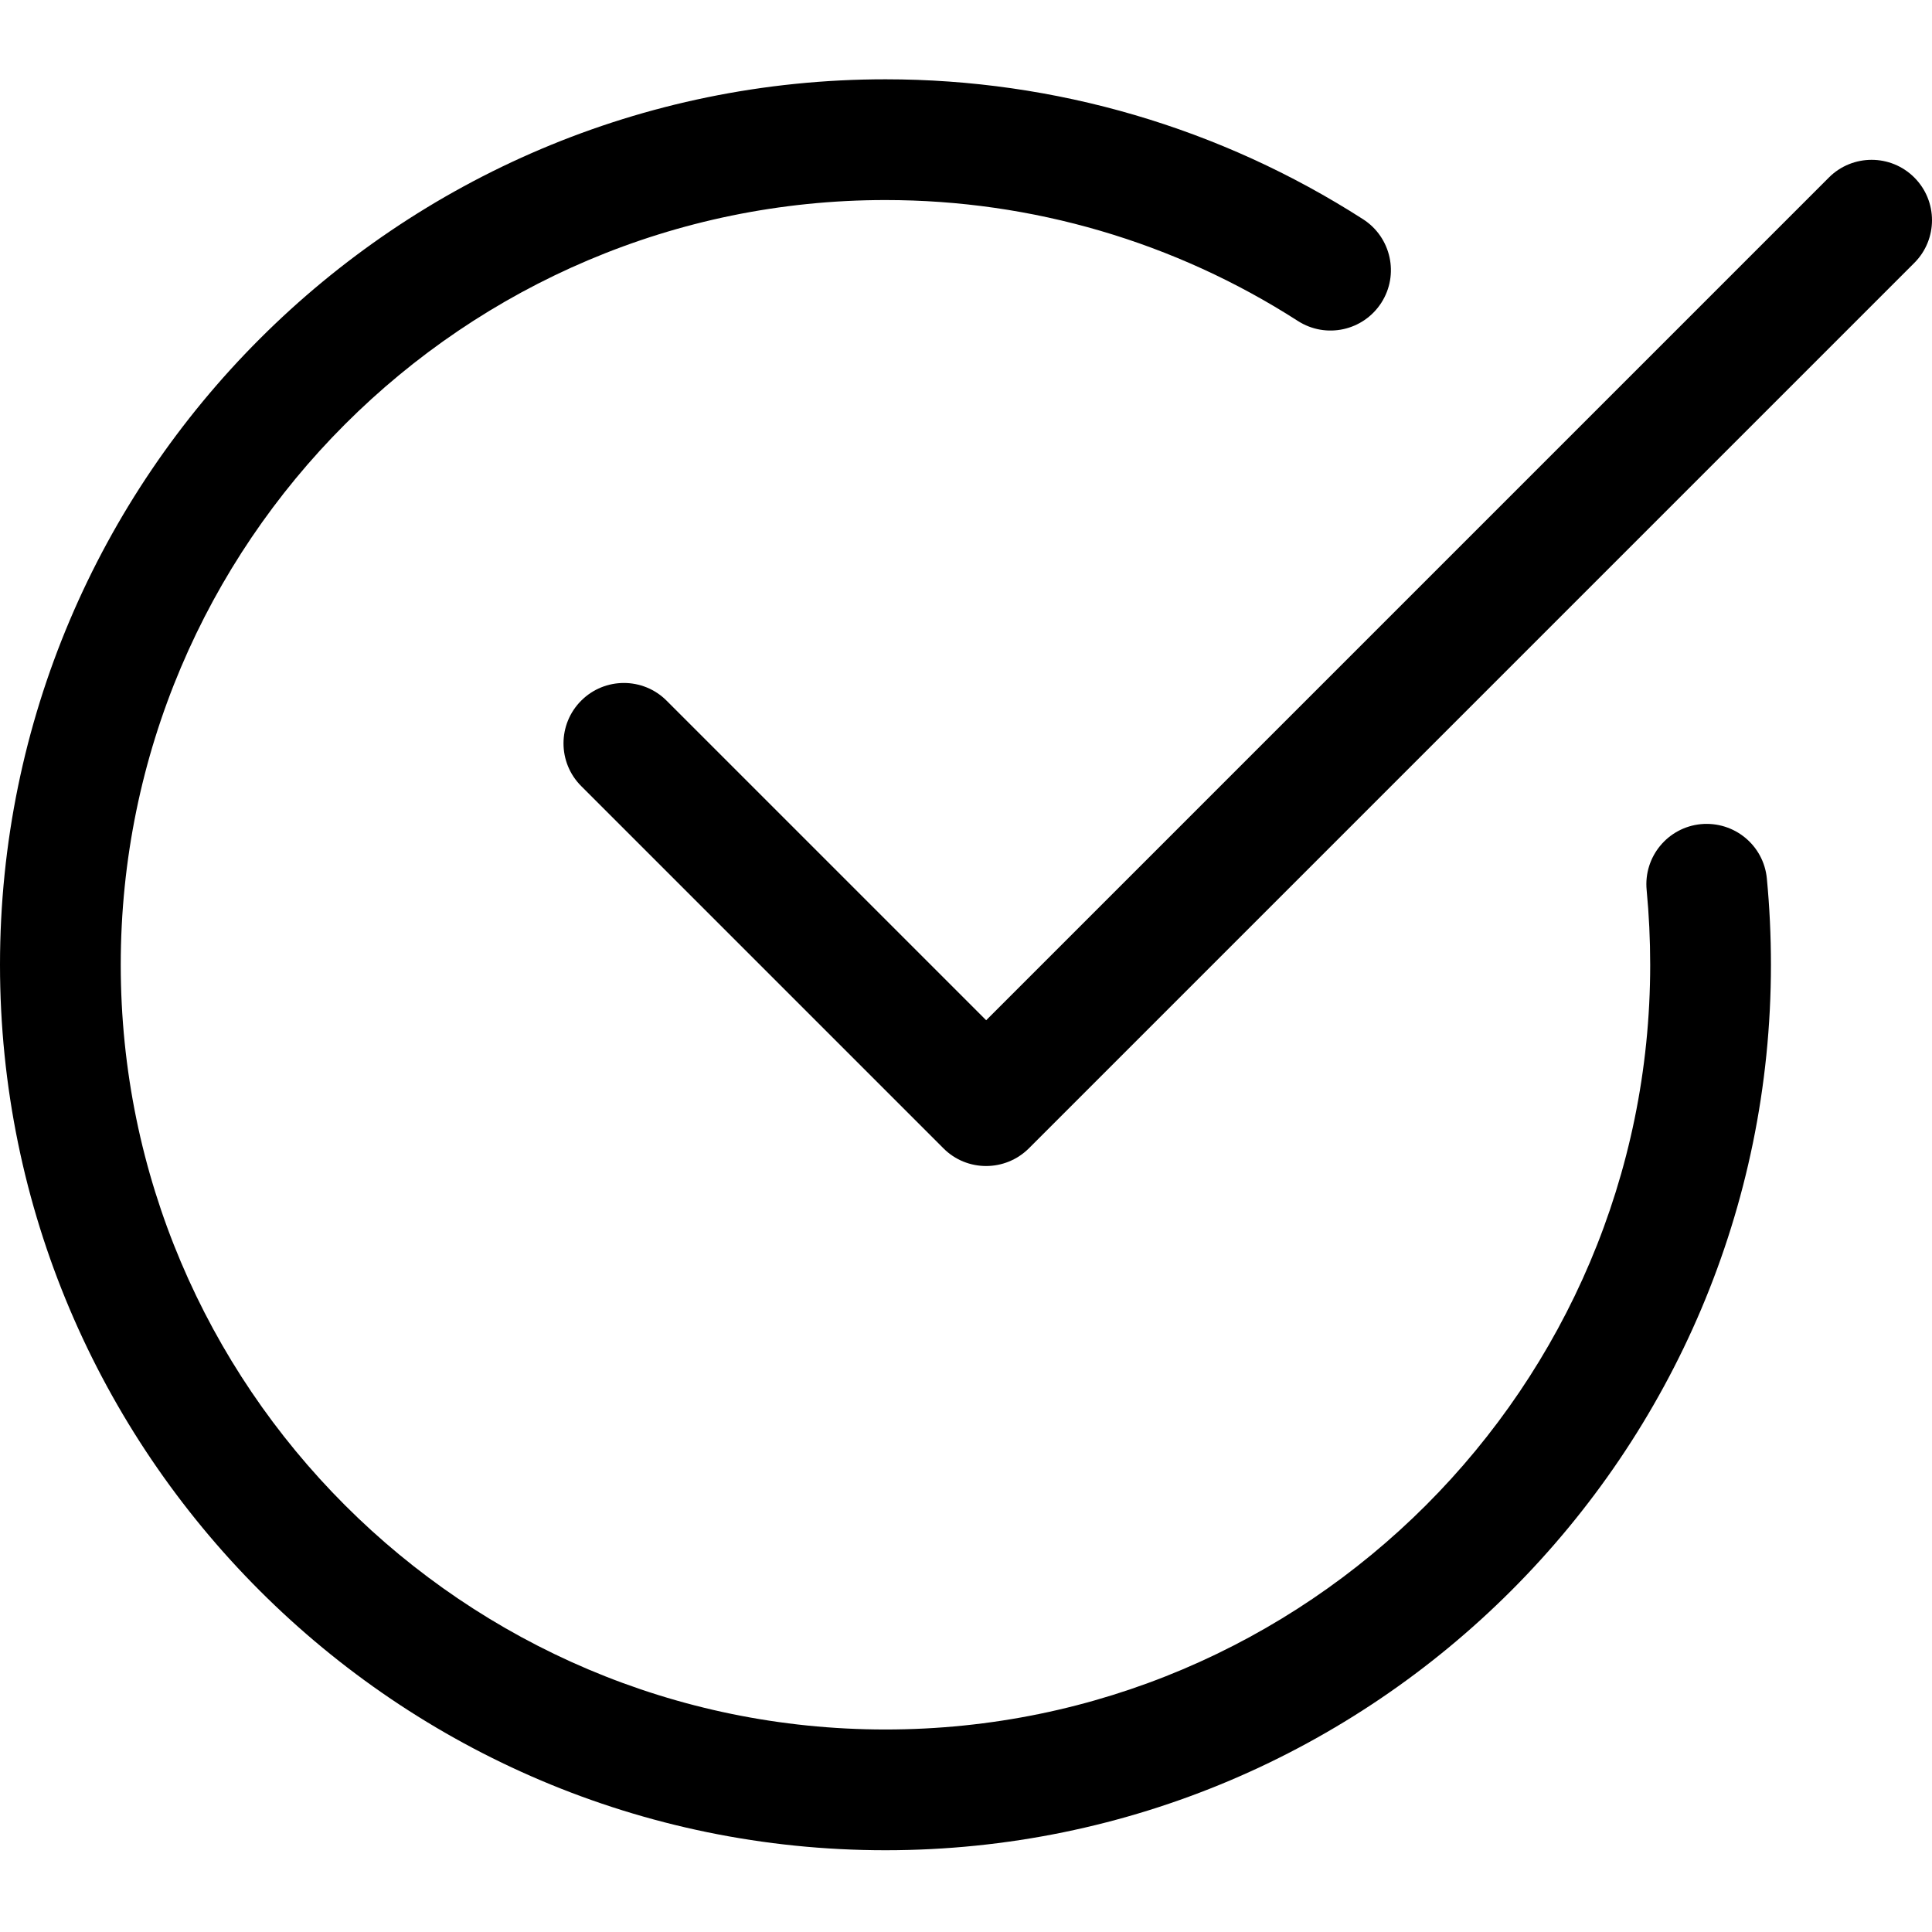
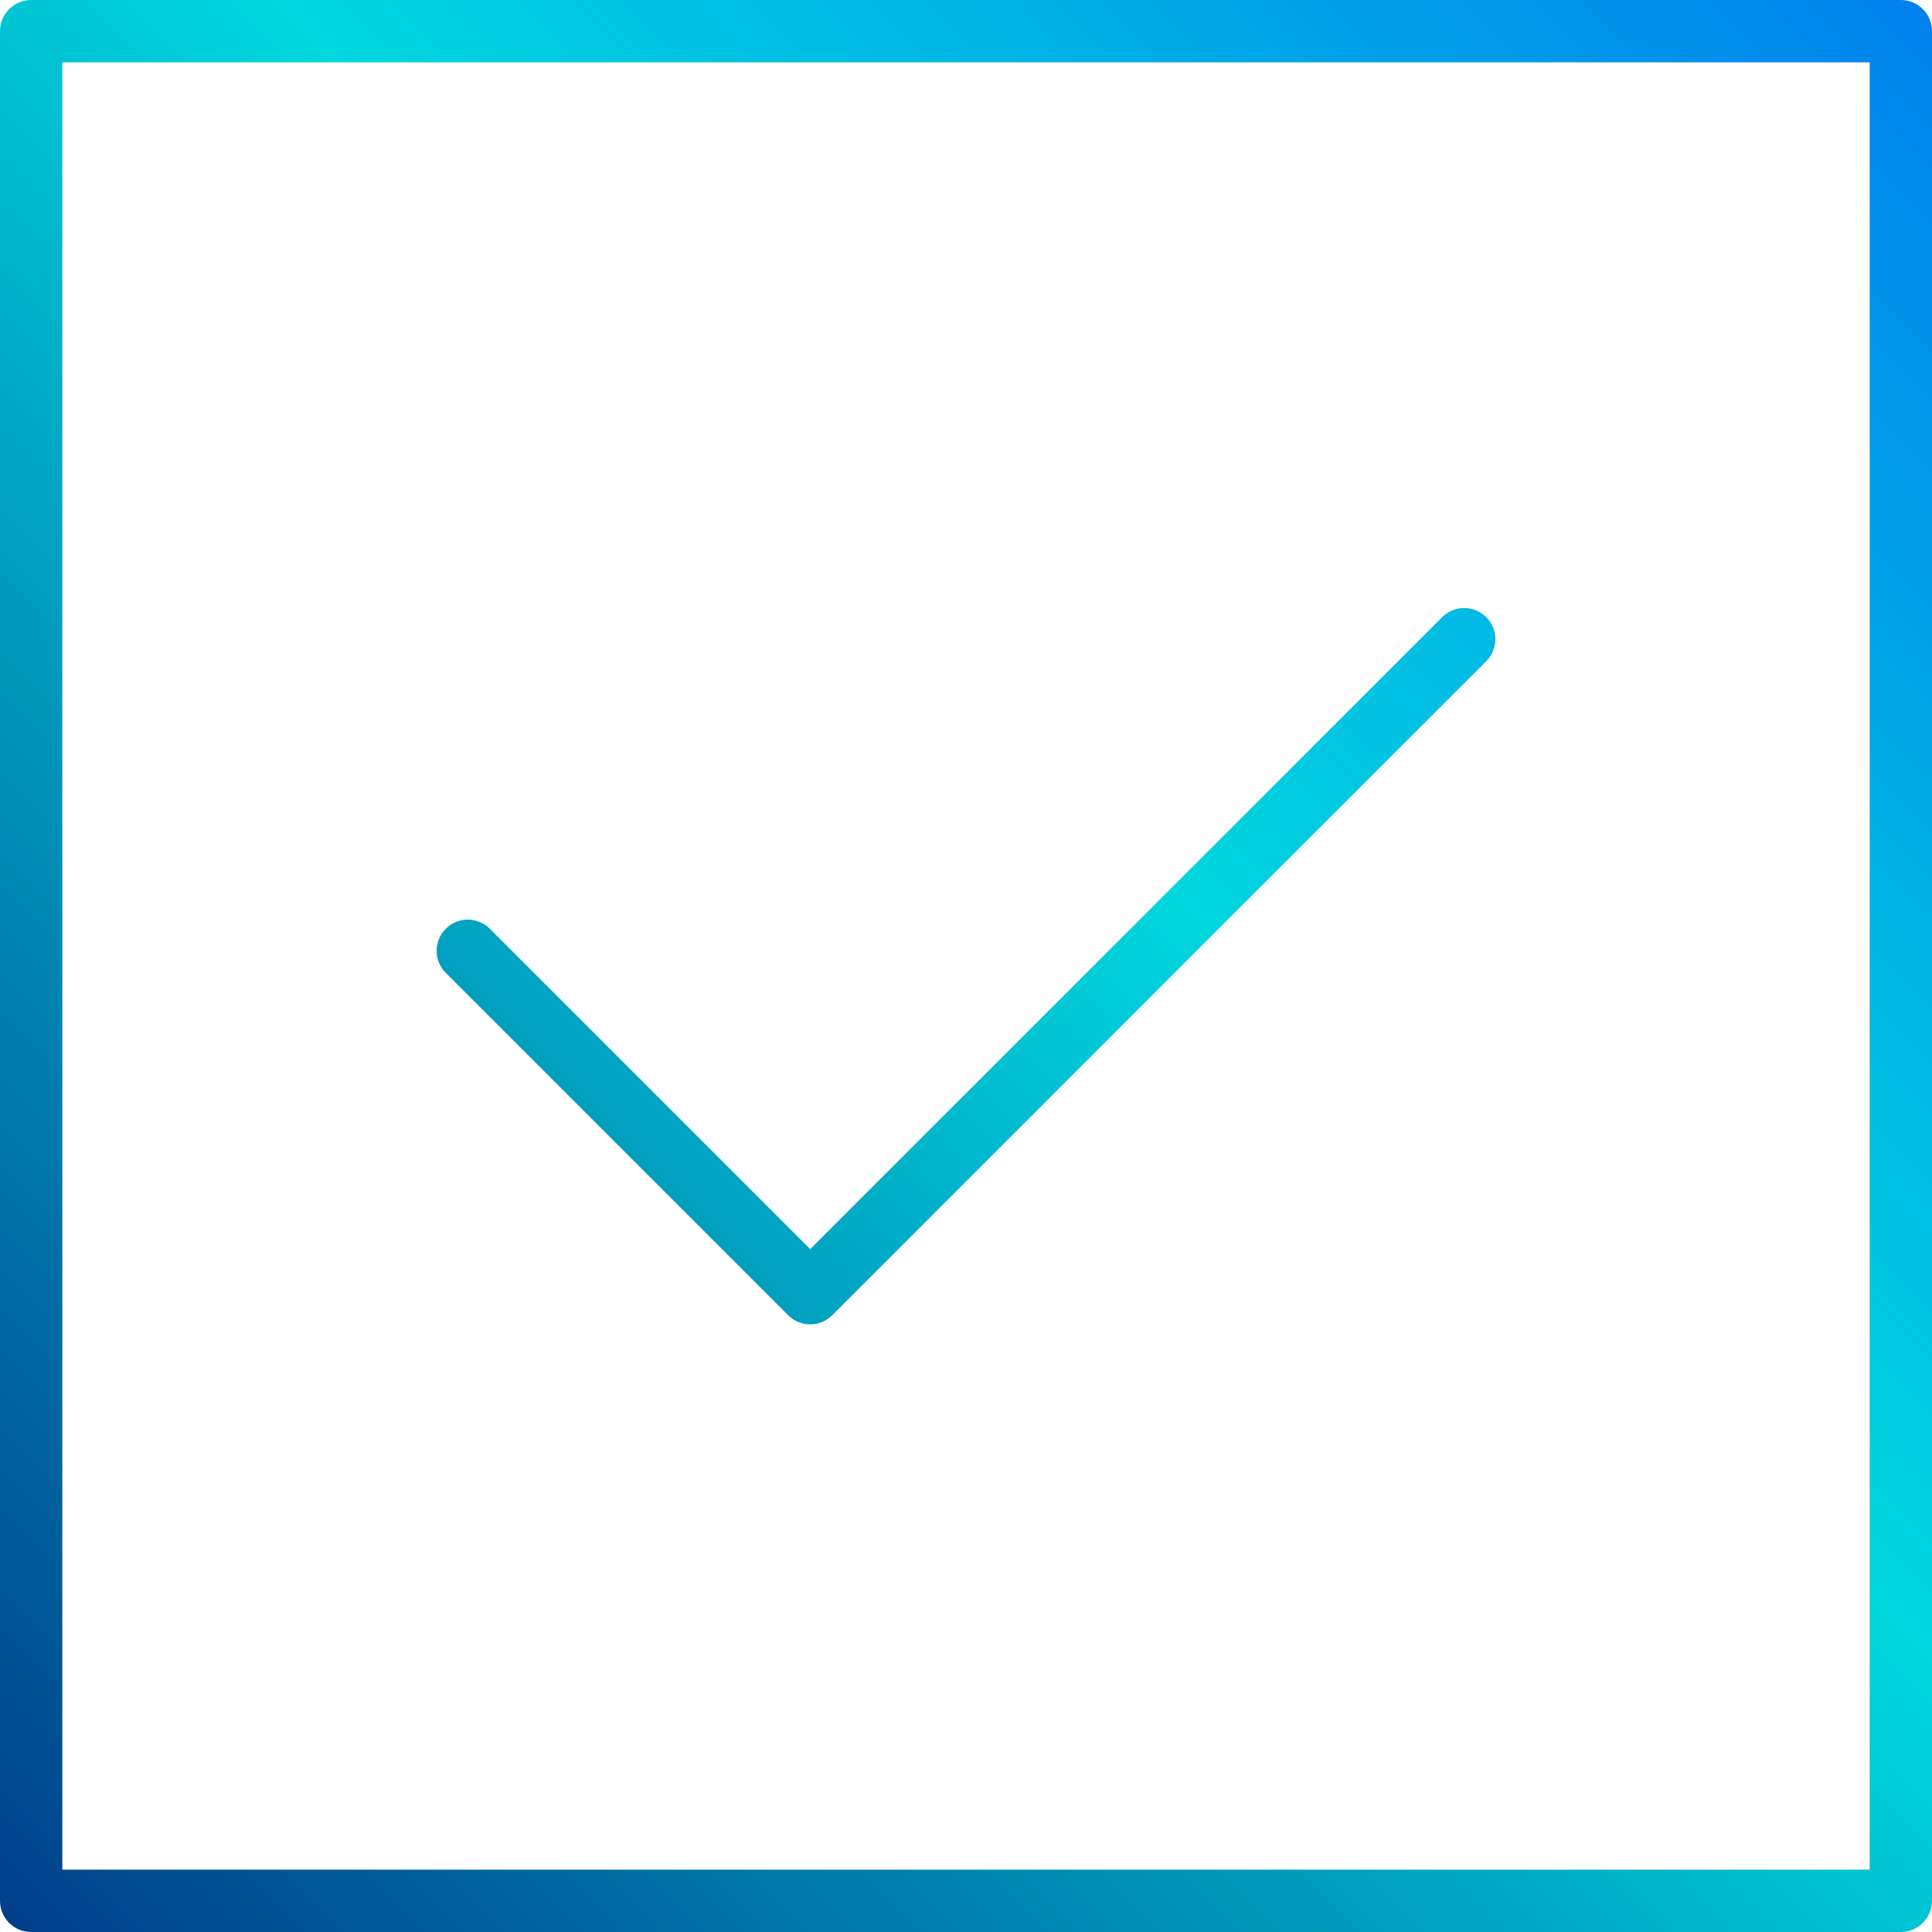
- <svg xmlns="http://www.w3.org/2000/svg" height="512pt" viewBox="0 -21 512.016 512" width="512pt">
-   <path d="m234.668 469.34c-129.387 0-234.668-105.277-234.668-234.664s105.281-234.668 234.668-234.668c44.992 0 88.766 12.82 126.59 37.098 7.426 4.781 9.602 14.68 4.82 22.125-4.797 7.445-14.676 9.598-22.121 4.82-32.641-20.973-70.441-32.043-109.289-32.043-111.746 0-202.668 90.922-202.668 202.668 0 111.742 90.922 202.664 202.668 202.664 111.742 0 202.664-90.922 202.664-202.664 0-6.68-.32-13.293-.938-19.797-.852-8.812 5.59-16.621 14.379-17.473 8.832-.812 16.617 5.59 17.473 14.379.723 7.531 1.086 15.168 1.086 22.891 0 129.387-105.277 234.664-234.664 234.664zm0 0" />
-   <path d="m261.332 288.008c-4.094 0-8.191-1.559-11.305-4.691l-96-96c-6.25-6.254-6.25-16.387 0-22.637s16.383-6.25 22.633 0l84.695 84.695 223.336-223.34c6.254-6.25 16.387-6.25 22.637 0s6.25 16.383 0 22.633l-234.668 234.668c-3.137 3.113-7.23 4.672-11.328 4.672zm0 0" />
+ <svg xmlns="http://www.w3.org/2000/svg" version="1.1" id="Capa_1" x="0px" y="0px" viewBox="0 0 496 496" style="enable-background:new 0 0 496 496;" xml:space="preserve">
+   <linearGradient id="SVGID_1_" gradientUnits="userSpaceOnUse" x1="-49.582" y1="564.917" x2="18.235" y2="632.736" gradientTransform="matrix(8 0 0 -8 399 5013)">
+     <stop offset="0" style="stop-color:#003F8A" />
+     <stop offset="0.518" style="stop-color:#00D7DF" />
+     <stop offset="1" style="stop-color:#006DF0" />
+   </linearGradient>
+   <path style="fill:url(#SVGID_1_);" d="M8,496h480c4.418,0,8-3.582,8-8V8c0-4.418-3.582-8-8-8H8C3.582,0,0,3.582,0,8v480  C0,492.418,3.582,496,8,496z M16,16h464v464H16V16z" />
+   <linearGradient id="SVGID_2_" gradientUnits="userSpaceOnUse" x1="-52.28" y1="567.708" x2="15.541" y2="635.526" gradientTransform="matrix(8 0 0 -8 399 5013)">
+     <stop offset="0" style="stop-color:#003F8A" />
+     <stop offset="0.518" style="stop-color:#00D7DF" />
+     <stop offset="1" style="stop-color:#006DF0" />
+   </linearGradient>
+   <path style="fill:url(#SVGID_2_);" d="M370.344,158.344L208,320.688l-82.344-82.344c-3.178-3.069-8.243-2.982-11.312,0.196  c-2.994,3.1-2.994,8.015,0,11.116l88,88c3.124,3.123,8.188,3.123,11.312,0l168-168c3.069-3.178,2.982-8.243-0.196-11.312  C378.359,155.35,373.444,155.35,370.344,158.344L370.344,158.344z" />
+   <g>
+ </g>
+   <g>
+ </g>
+   <g>
+ </g>
+   <g>
+ </g>
+   <g>
+ </g>
+   <g>
+ </g>
+   <g>
+ </g>
+   <g>
+ </g>
+   <g>
+ </g>
+   <g>
+ </g>
+   <g>
+ </g>
+   <g>
+ </g>
+   <g>
+ </g>
+   <g>
+ </g>
+   <g>
+ </g>
</svg>
